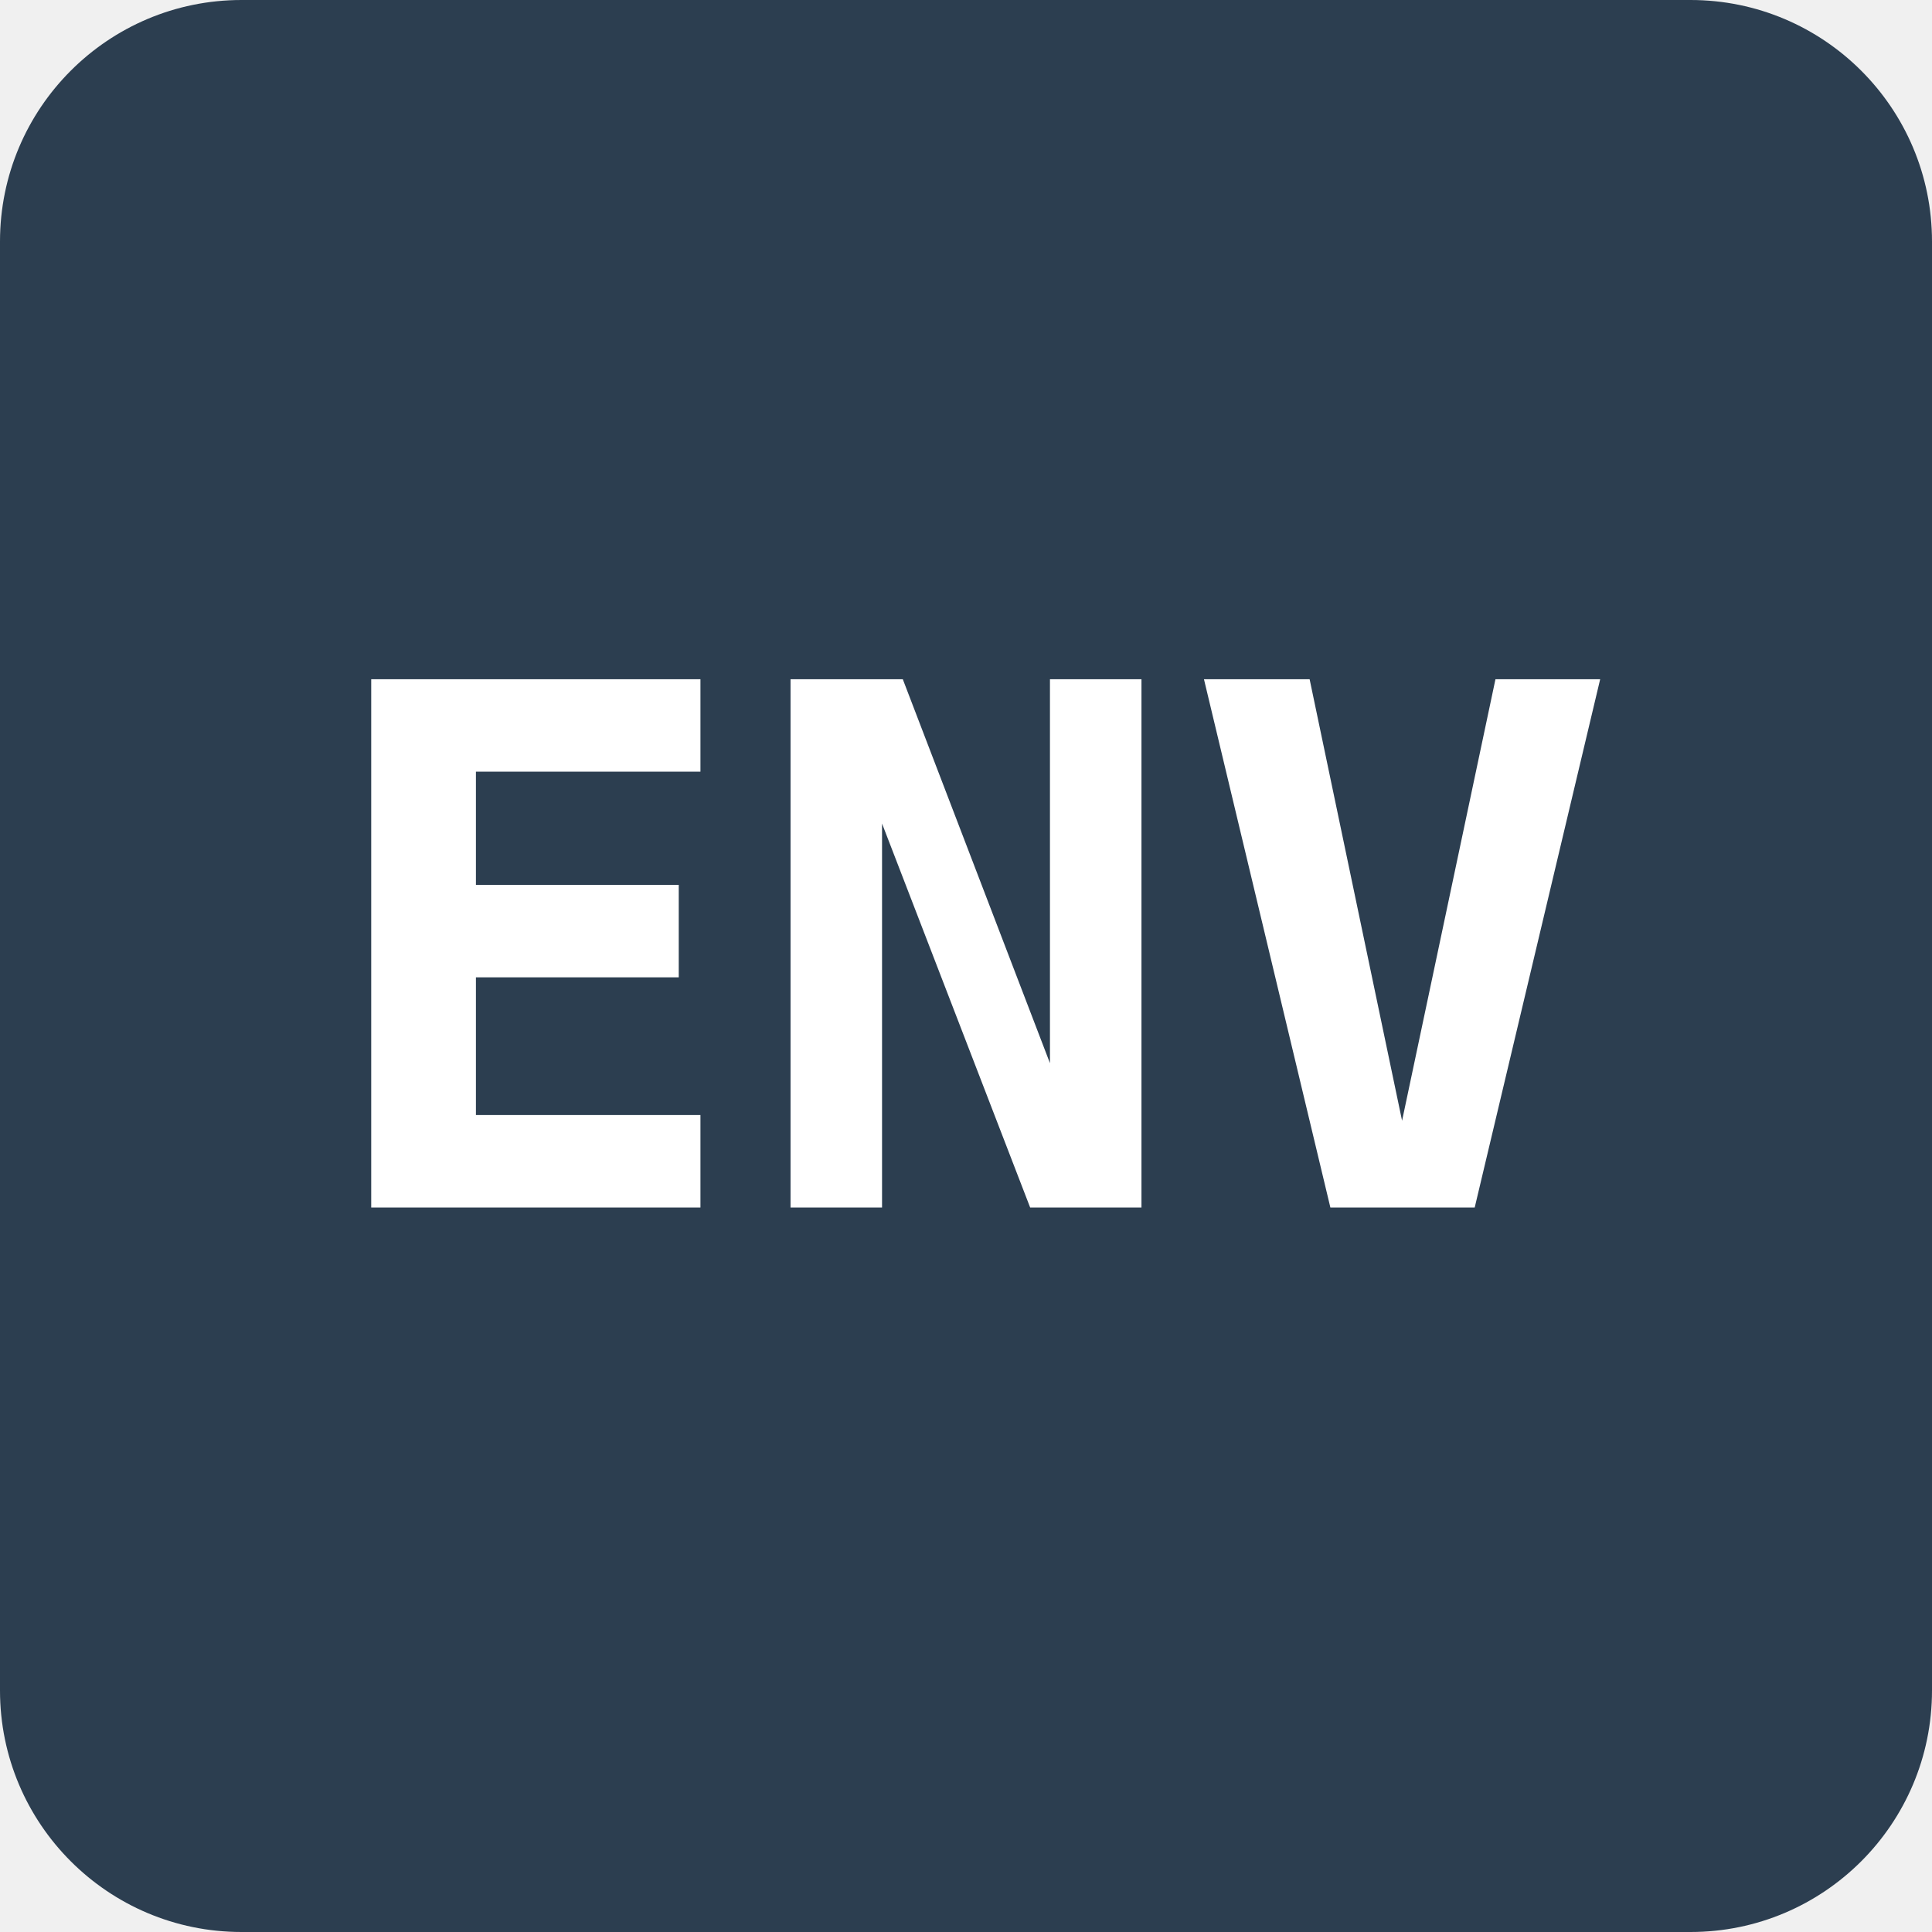
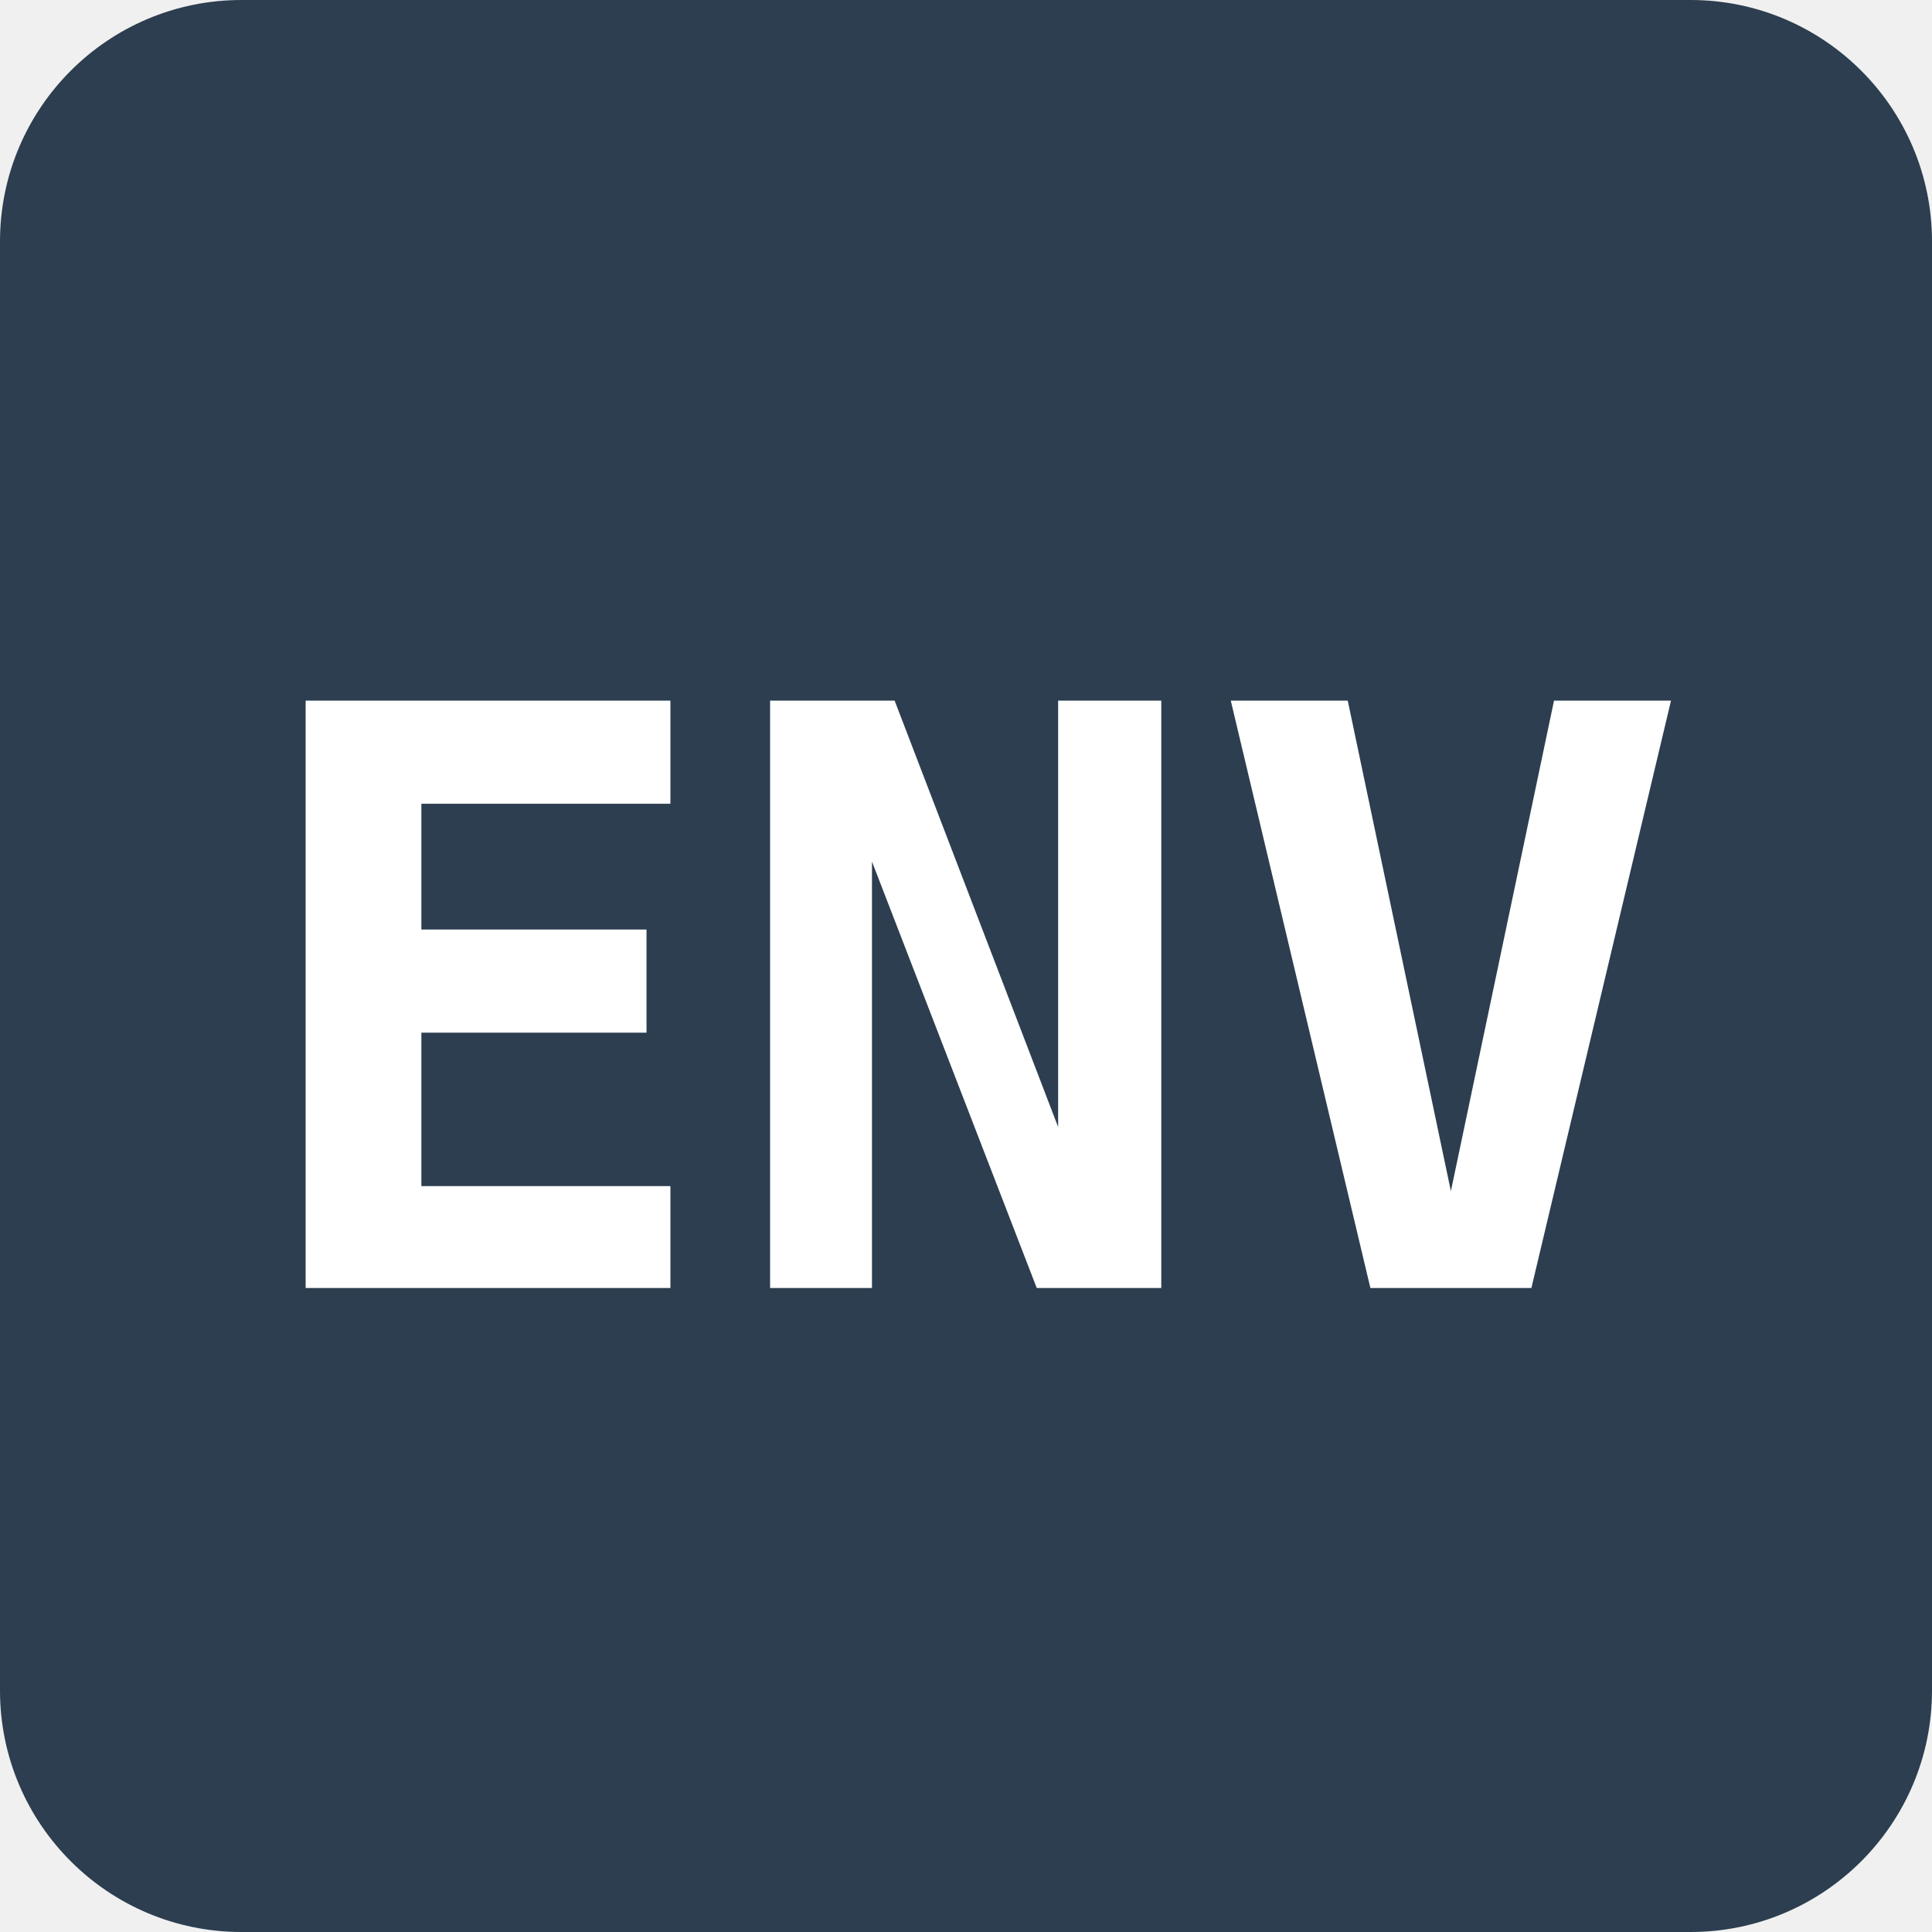
- <svg xmlns="http://www.w3.org/2000/svg" width="32" height="32" viewBox="0 0 32 32">
-   <rect width="32" height="32" rx="4" fill="#2c3e50" />
-   <text x="16" y="20" font-family="monospace" font-size="12" font-weight="bold" text-anchor="middle" fill="#ffffff">ENV</text>
+ <svg xmlns="http://www.w3.org/2000/svg" width="24" height="24" viewBox="0 0 24 24">
+   <rect width="24" height="24" rx="3" fill="#2c3e50" />
+   <text x="12" y="16" font-family="monospace" font-size="10" font-weight="bold" text-anchor="middle" fill="#fff">ENV</text>
</svg>
